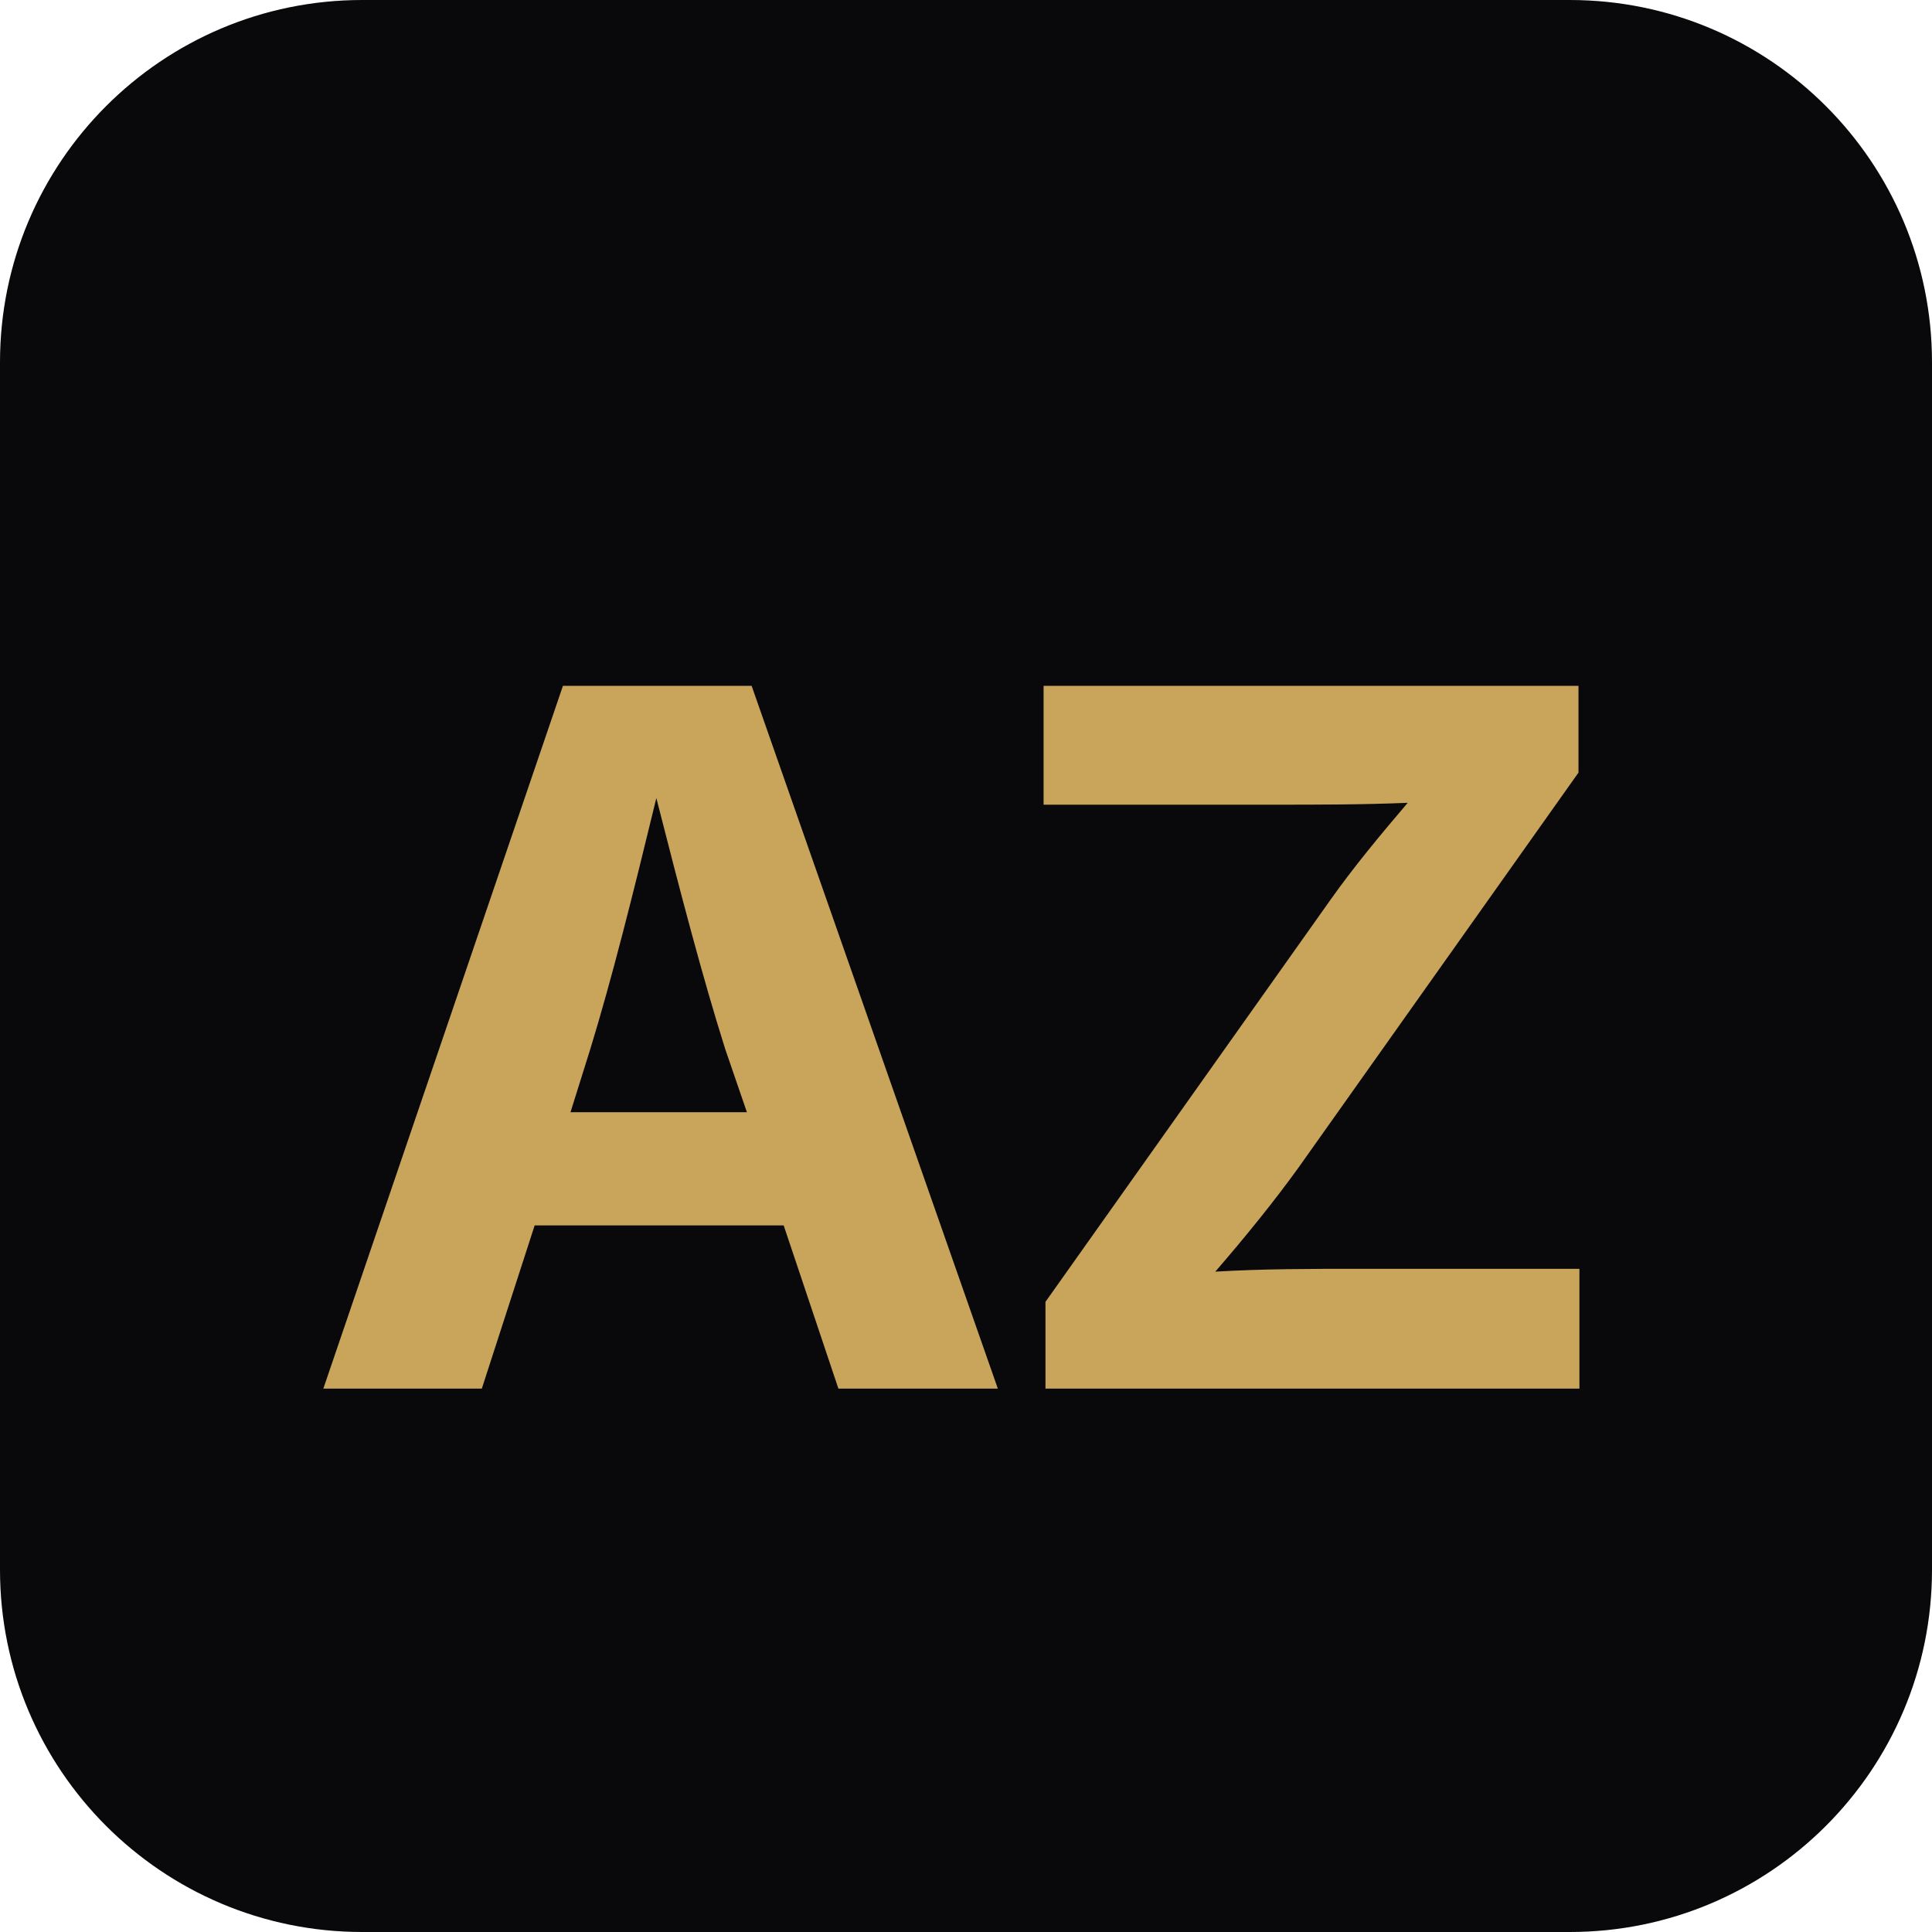
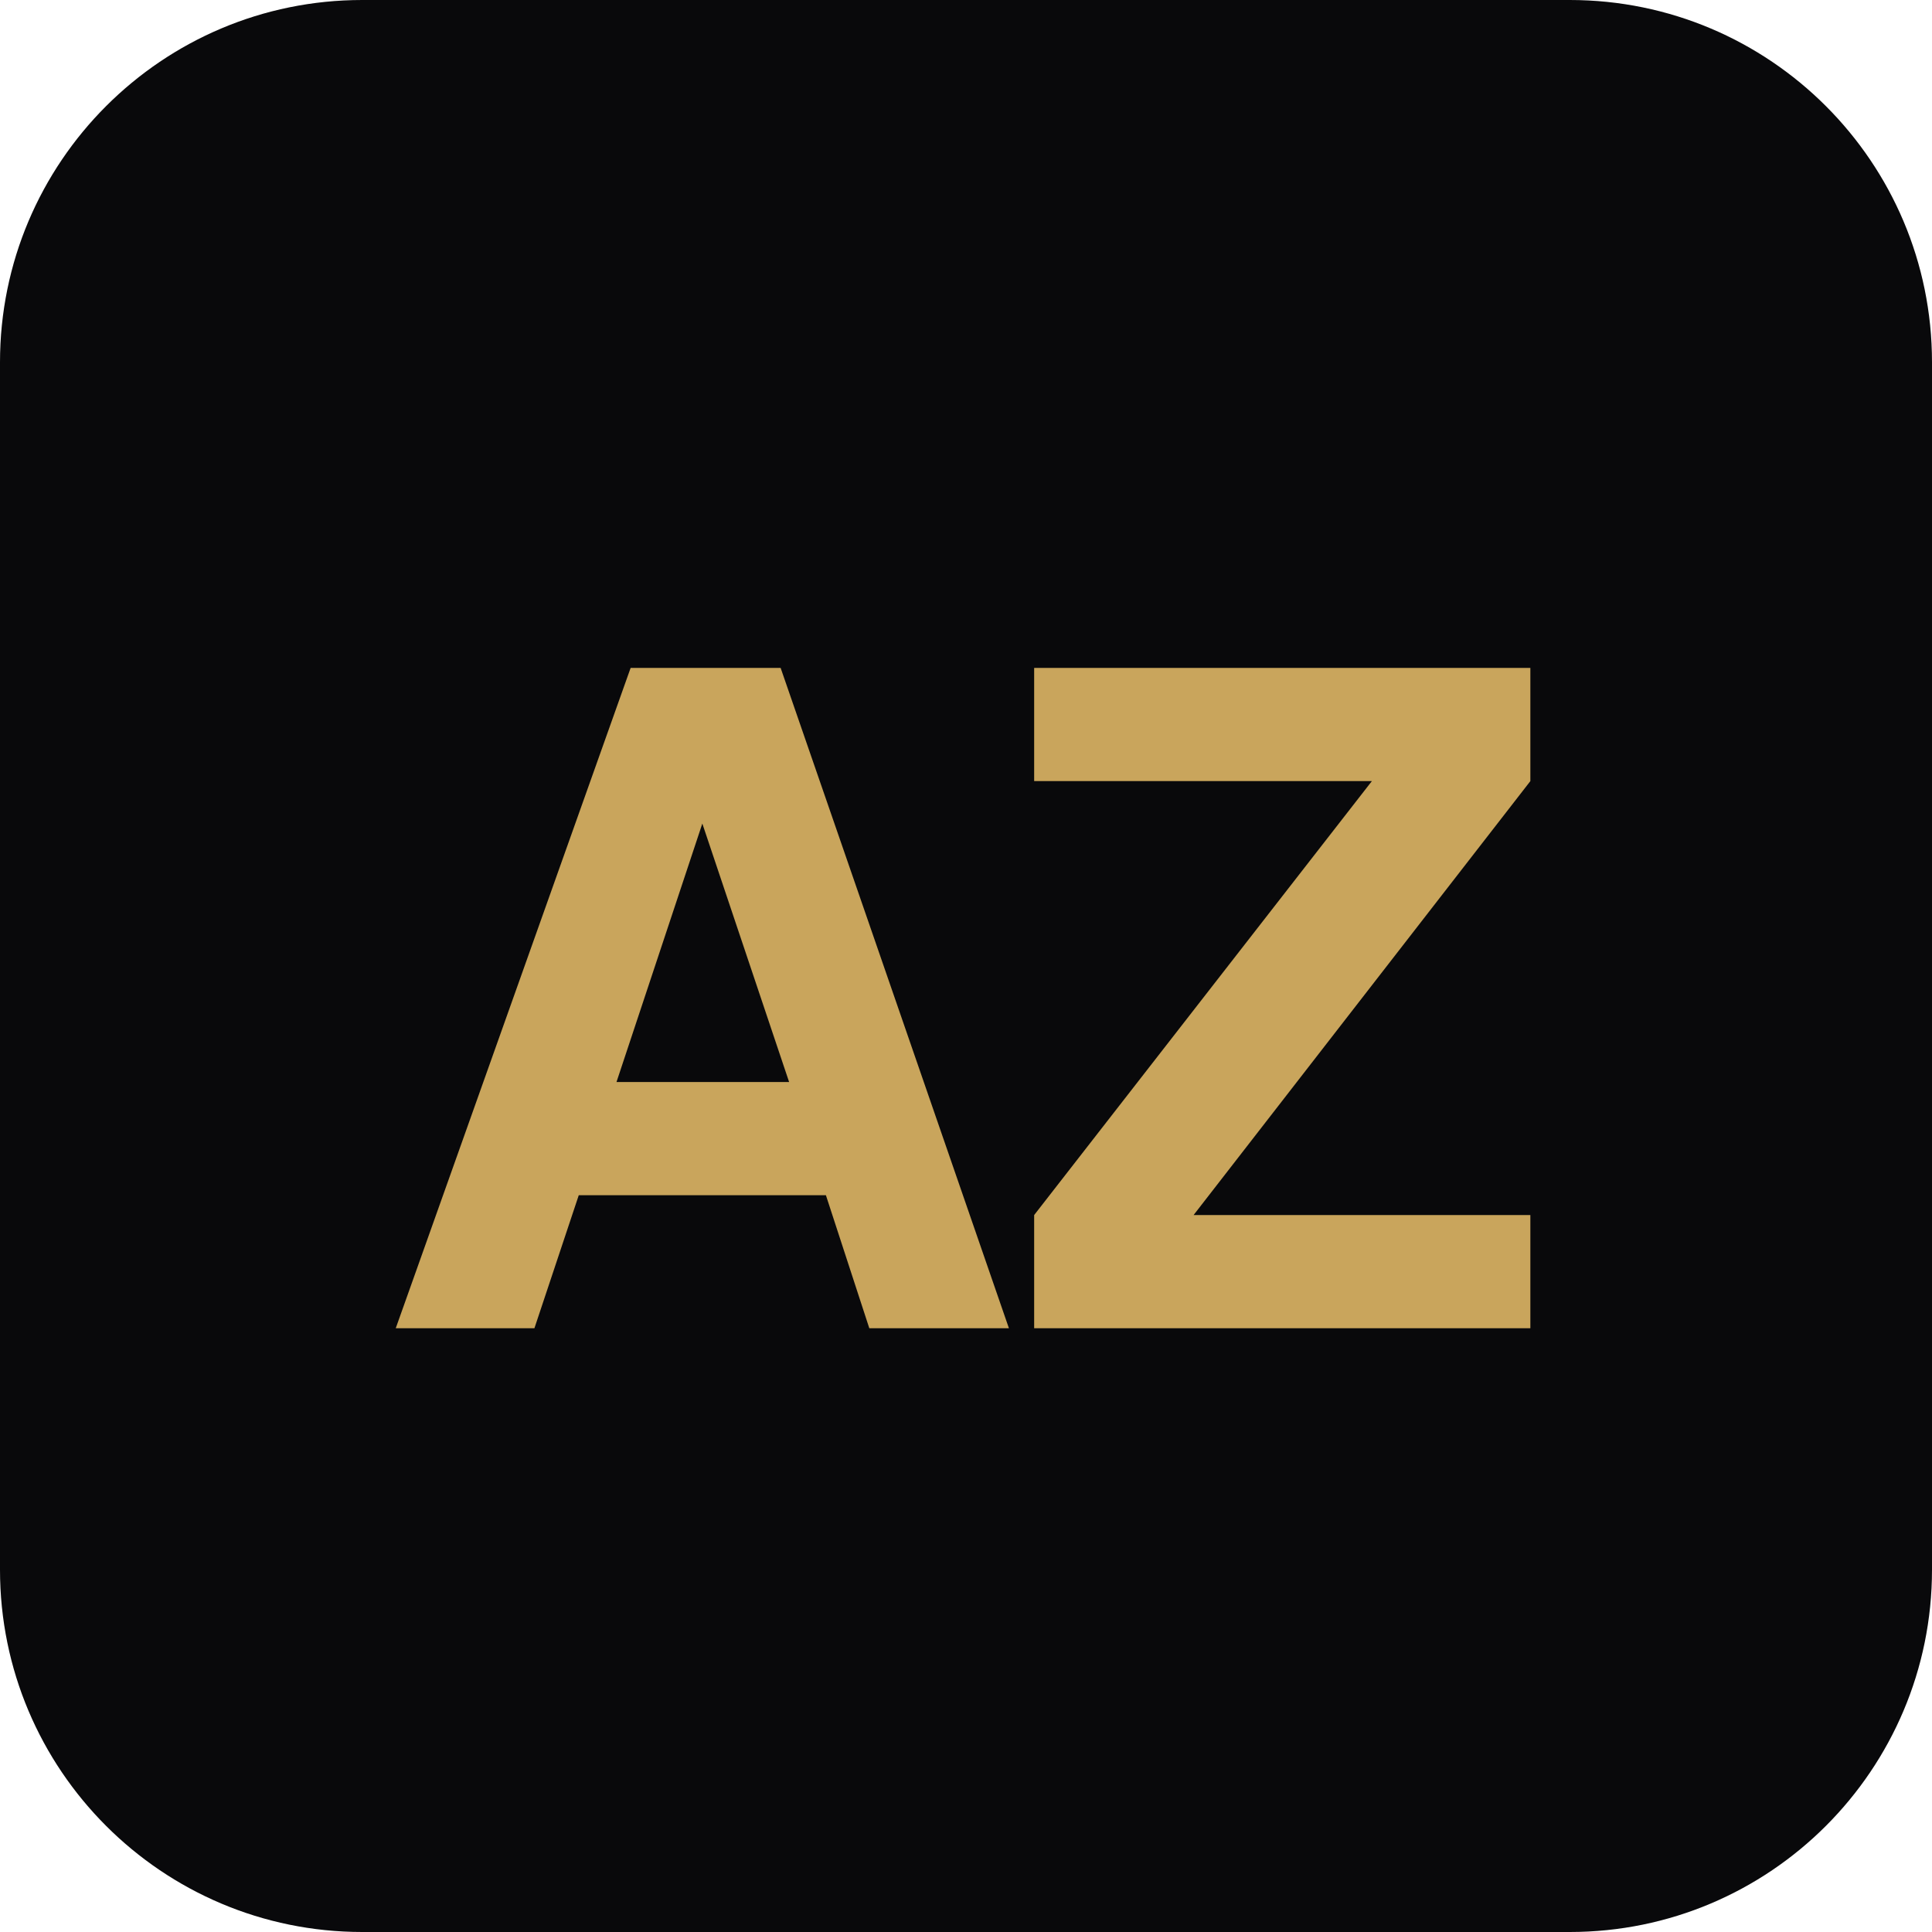
<svg xmlns="http://www.w3.org/2000/svg" viewBox="0 0 32 32">
  <rect width="32" height="32" rx="6" fill="#09090b" />
-   <text x="16" y="23" font-family="system-ui, -apple-system, sans-serif" font-size="16" font-weight="700" fill="#c9a55c" text-anchor="middle" letter-spacing="-0.5">AZ</text>
+   <text x="16" y="22" font-family="-apple-system, system-ui, Helvetica, Arial, sans-serif" font-size="15" font-weight="700" fill="#c9a55c" text-anchor="middle" letter-spacing="-0.5">AZ</text>
</svg>
